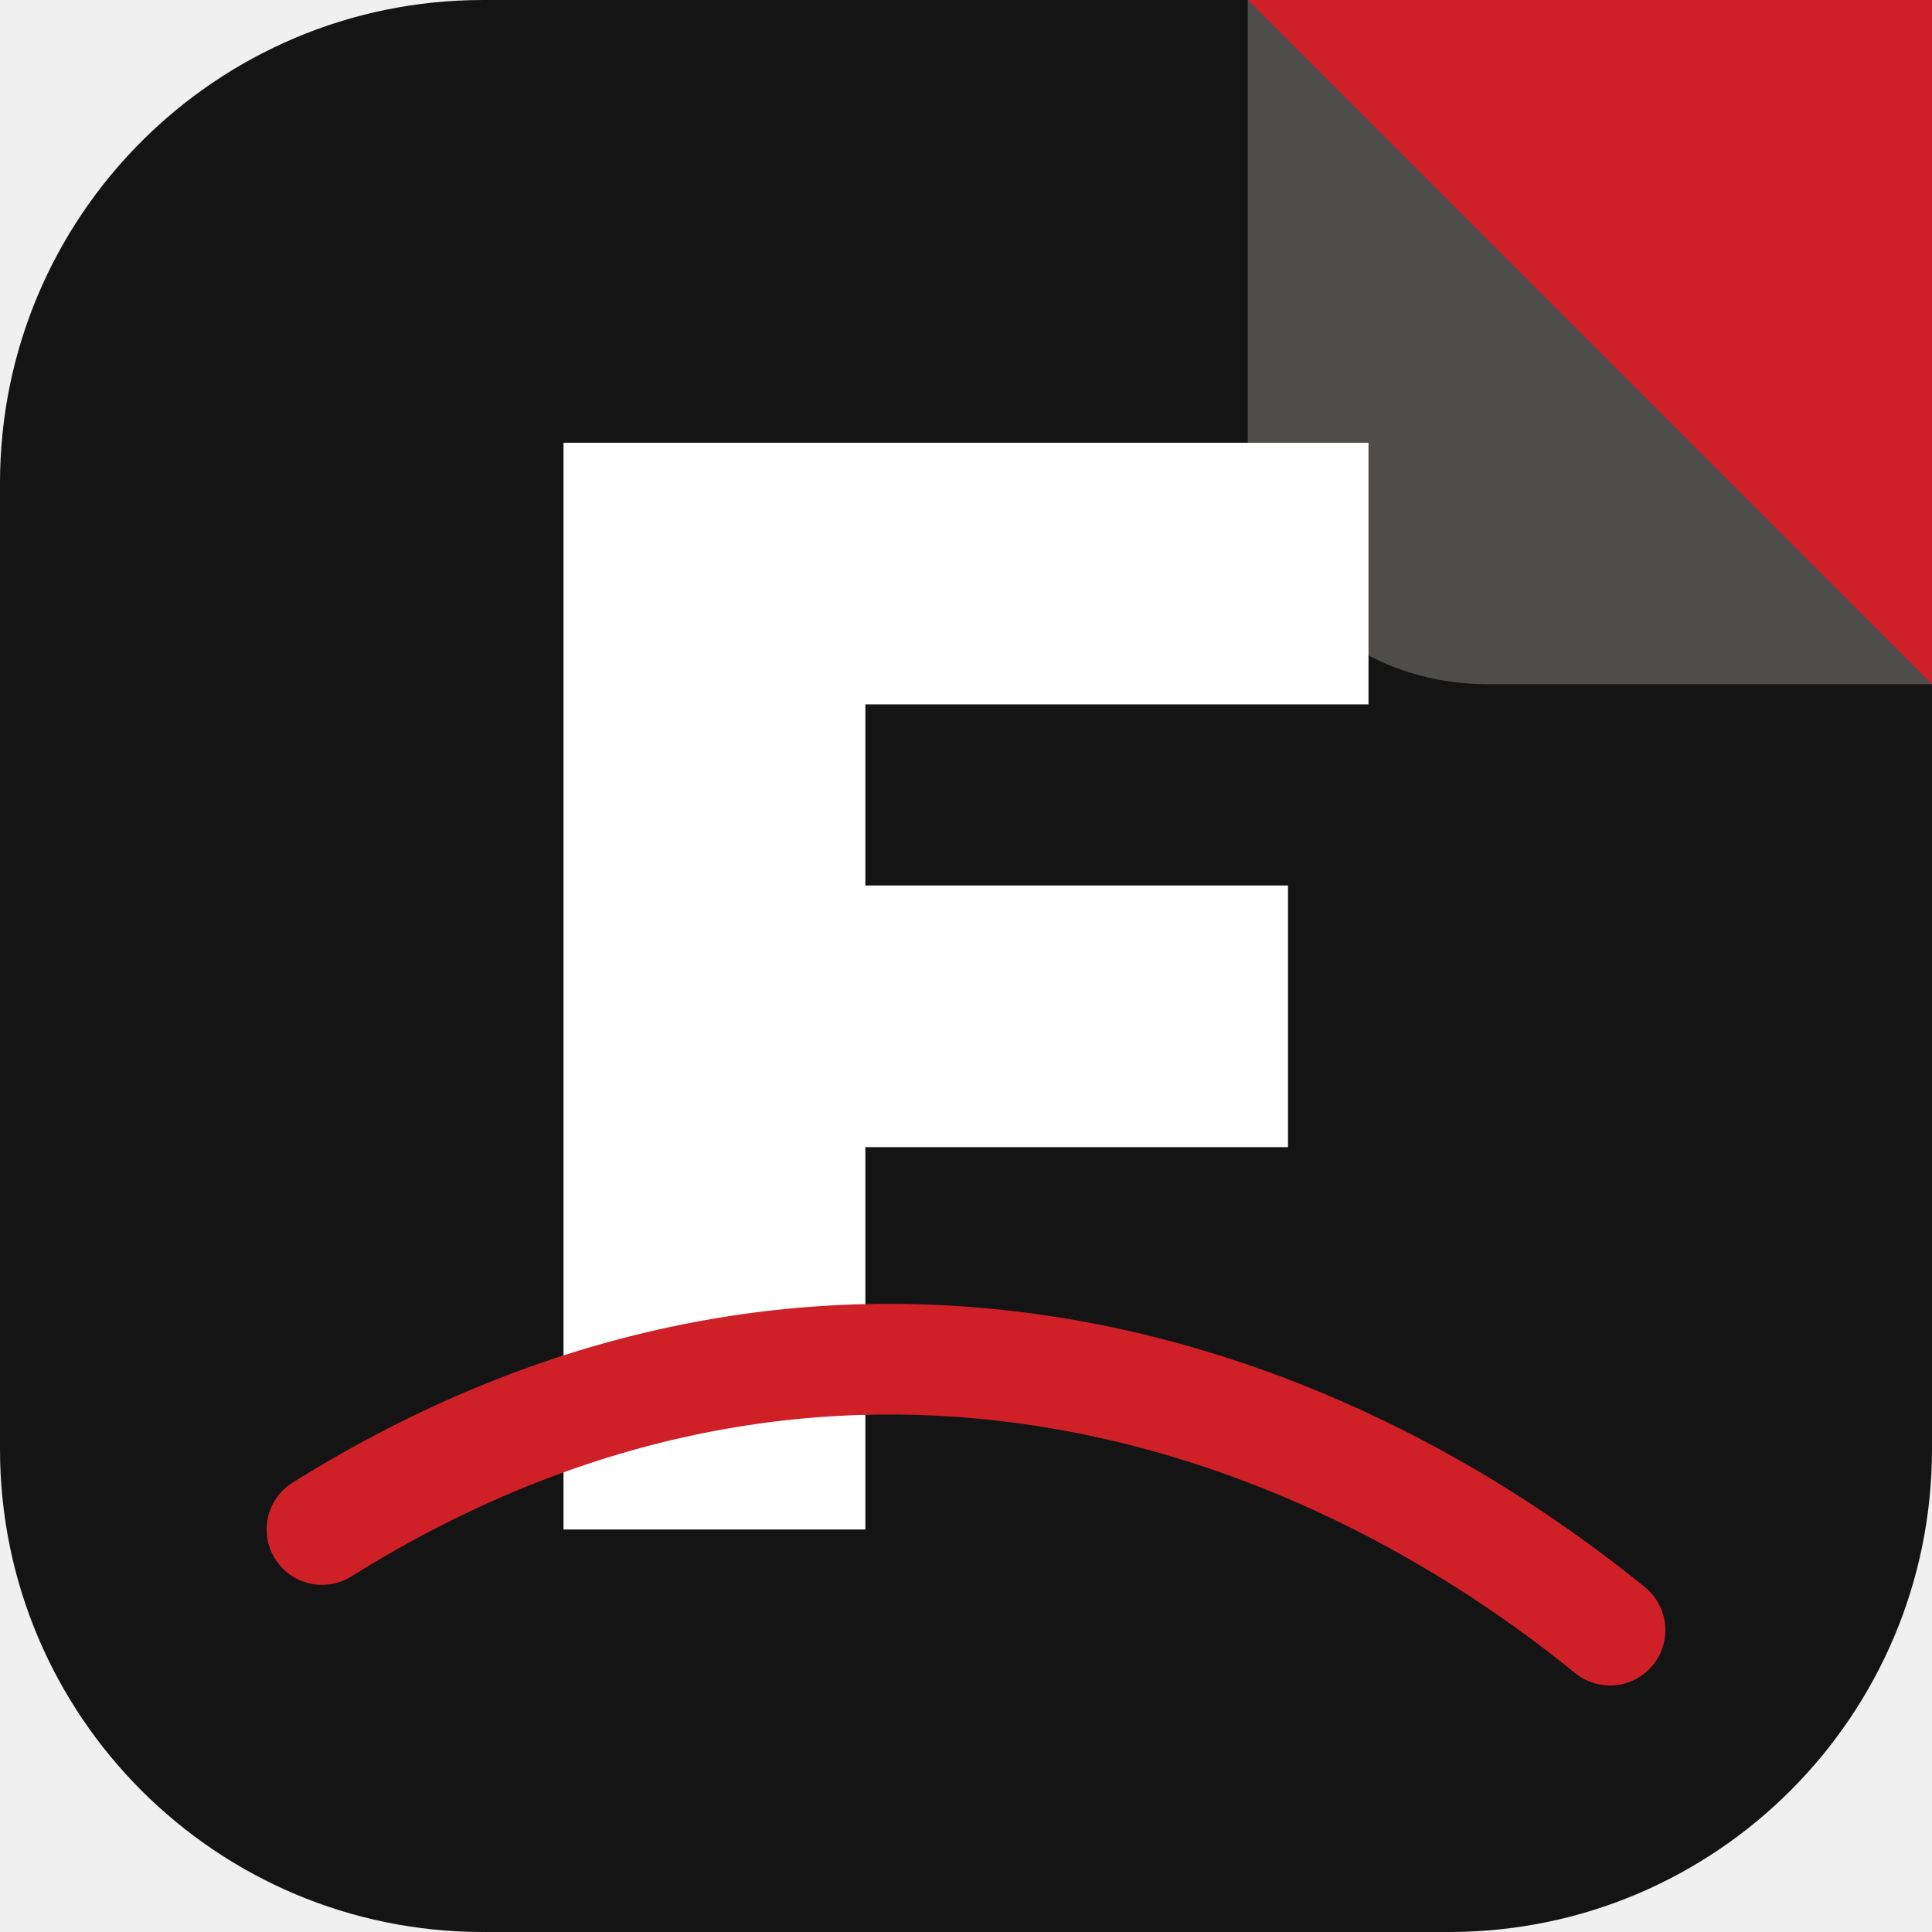
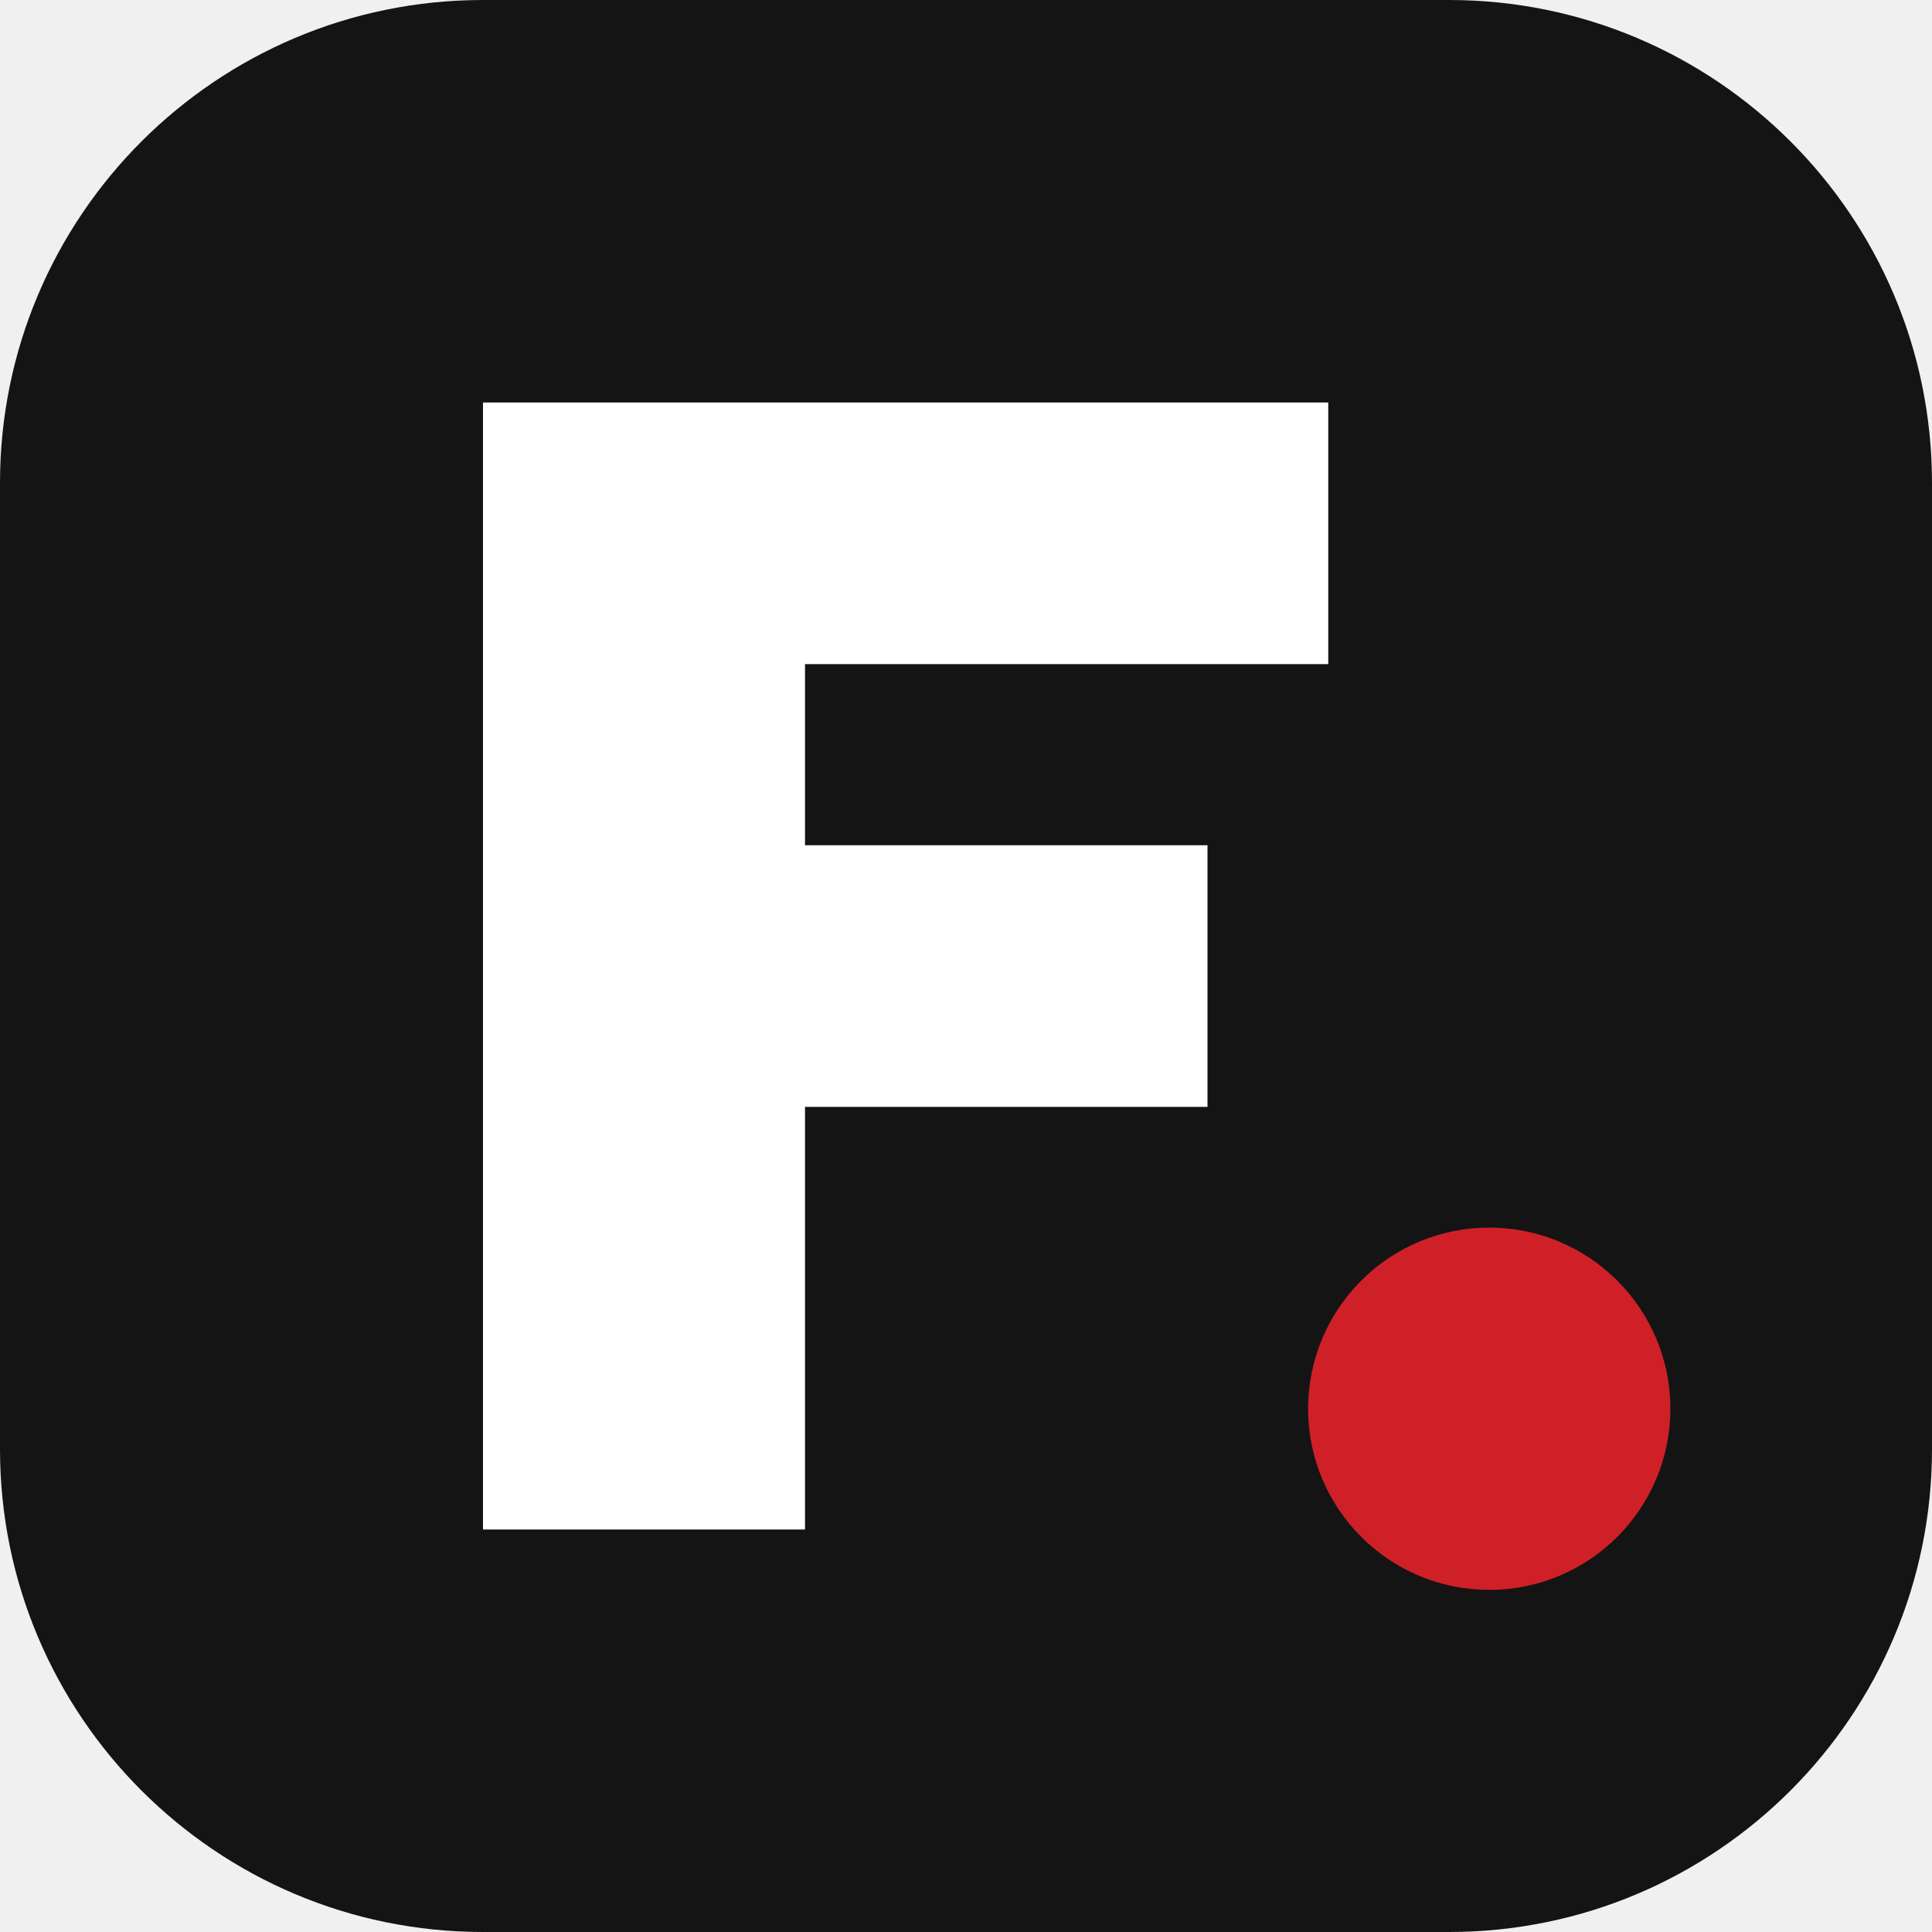
<svg xmlns="http://www.w3.org/2000/svg" viewBox="0 0 96 96" fill="none" role="img" aria-label="Fusora">
  <rect width="96" height="96" rx="24" fill="#141414" />
-   <path d="M96 34 L62 0 L96 0 Z" fill="#cf2028" />
-   <path d="M62 0 L96 34 L74 34 C67 34 62 29 62 22 Z" fill="#e8e3da" opacity="0.28" />
-   <path fill="#fff" d="M28 22h40v13H43v9h21v13H43v19H28V22z" />
-   <path d="M16 76c24-15 48-8 64 5" stroke="#cf2028" stroke-width="5.5" stroke-linecap="round" />
+   <path fill="#fff" d="M24 20h42v13H40v9h20v13H40v21H24V20z" />
+   <circle cx="74" cy="70" r="9" fill="#cf2028" />
</svg>
